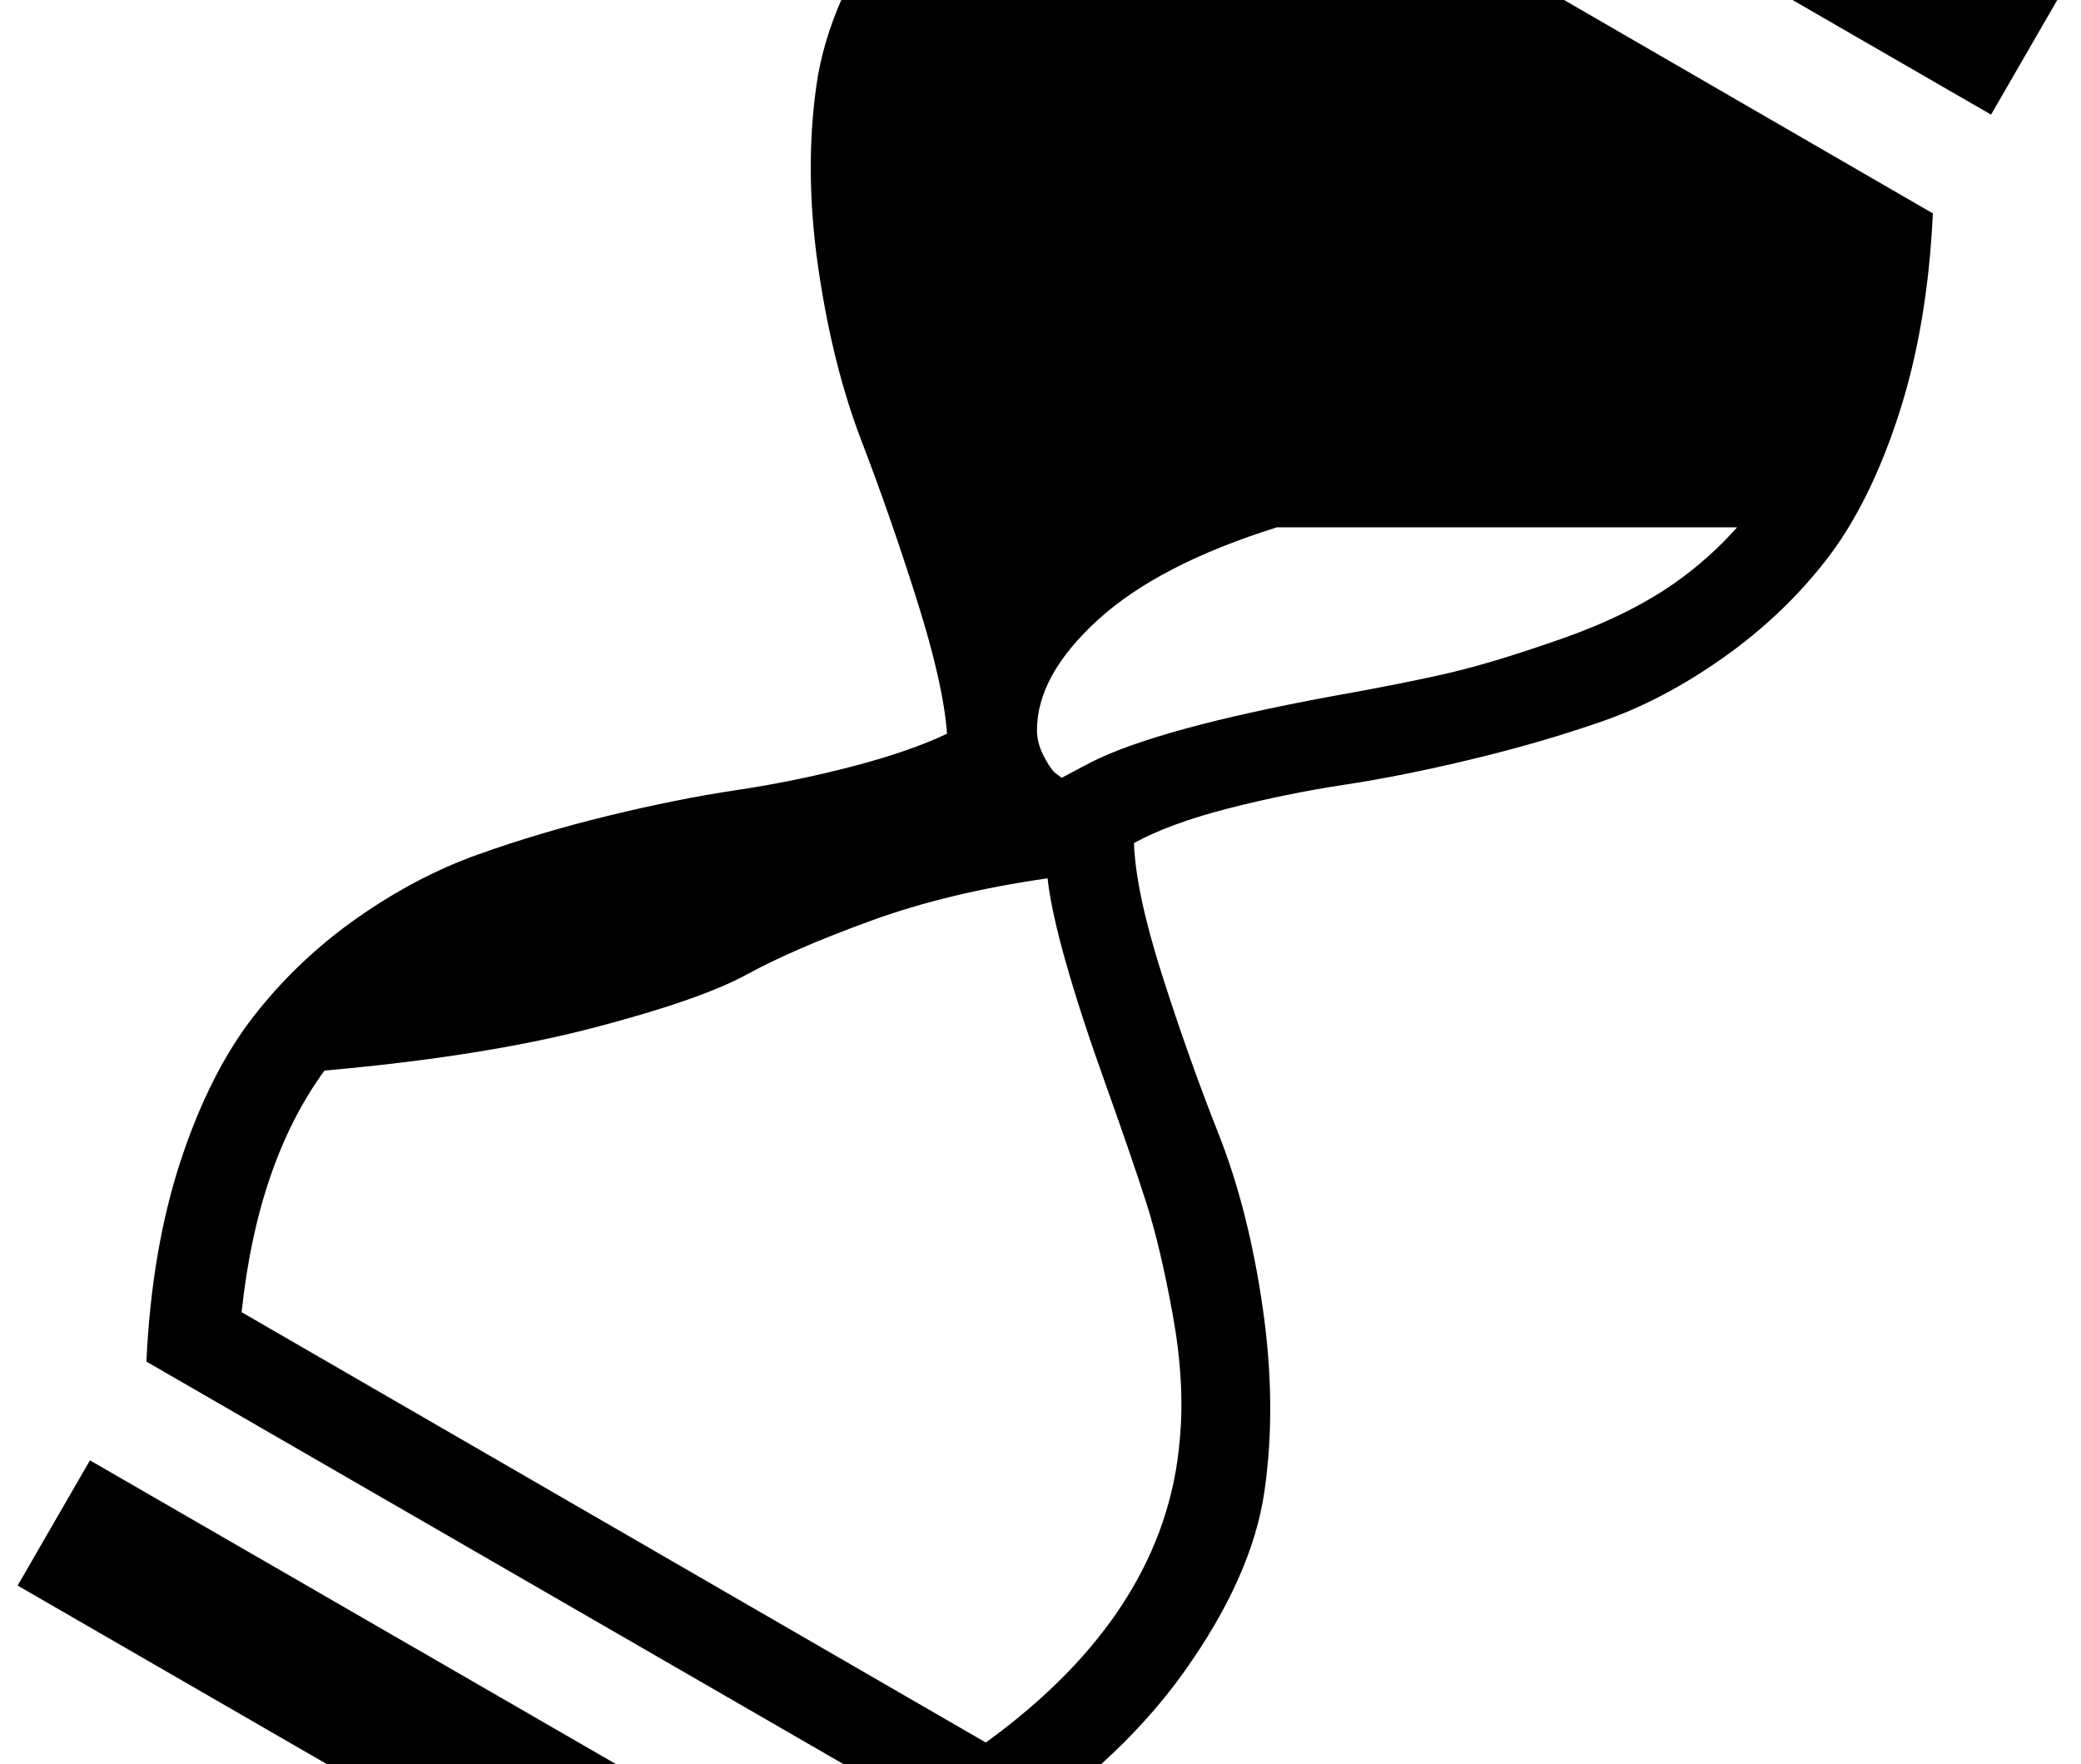
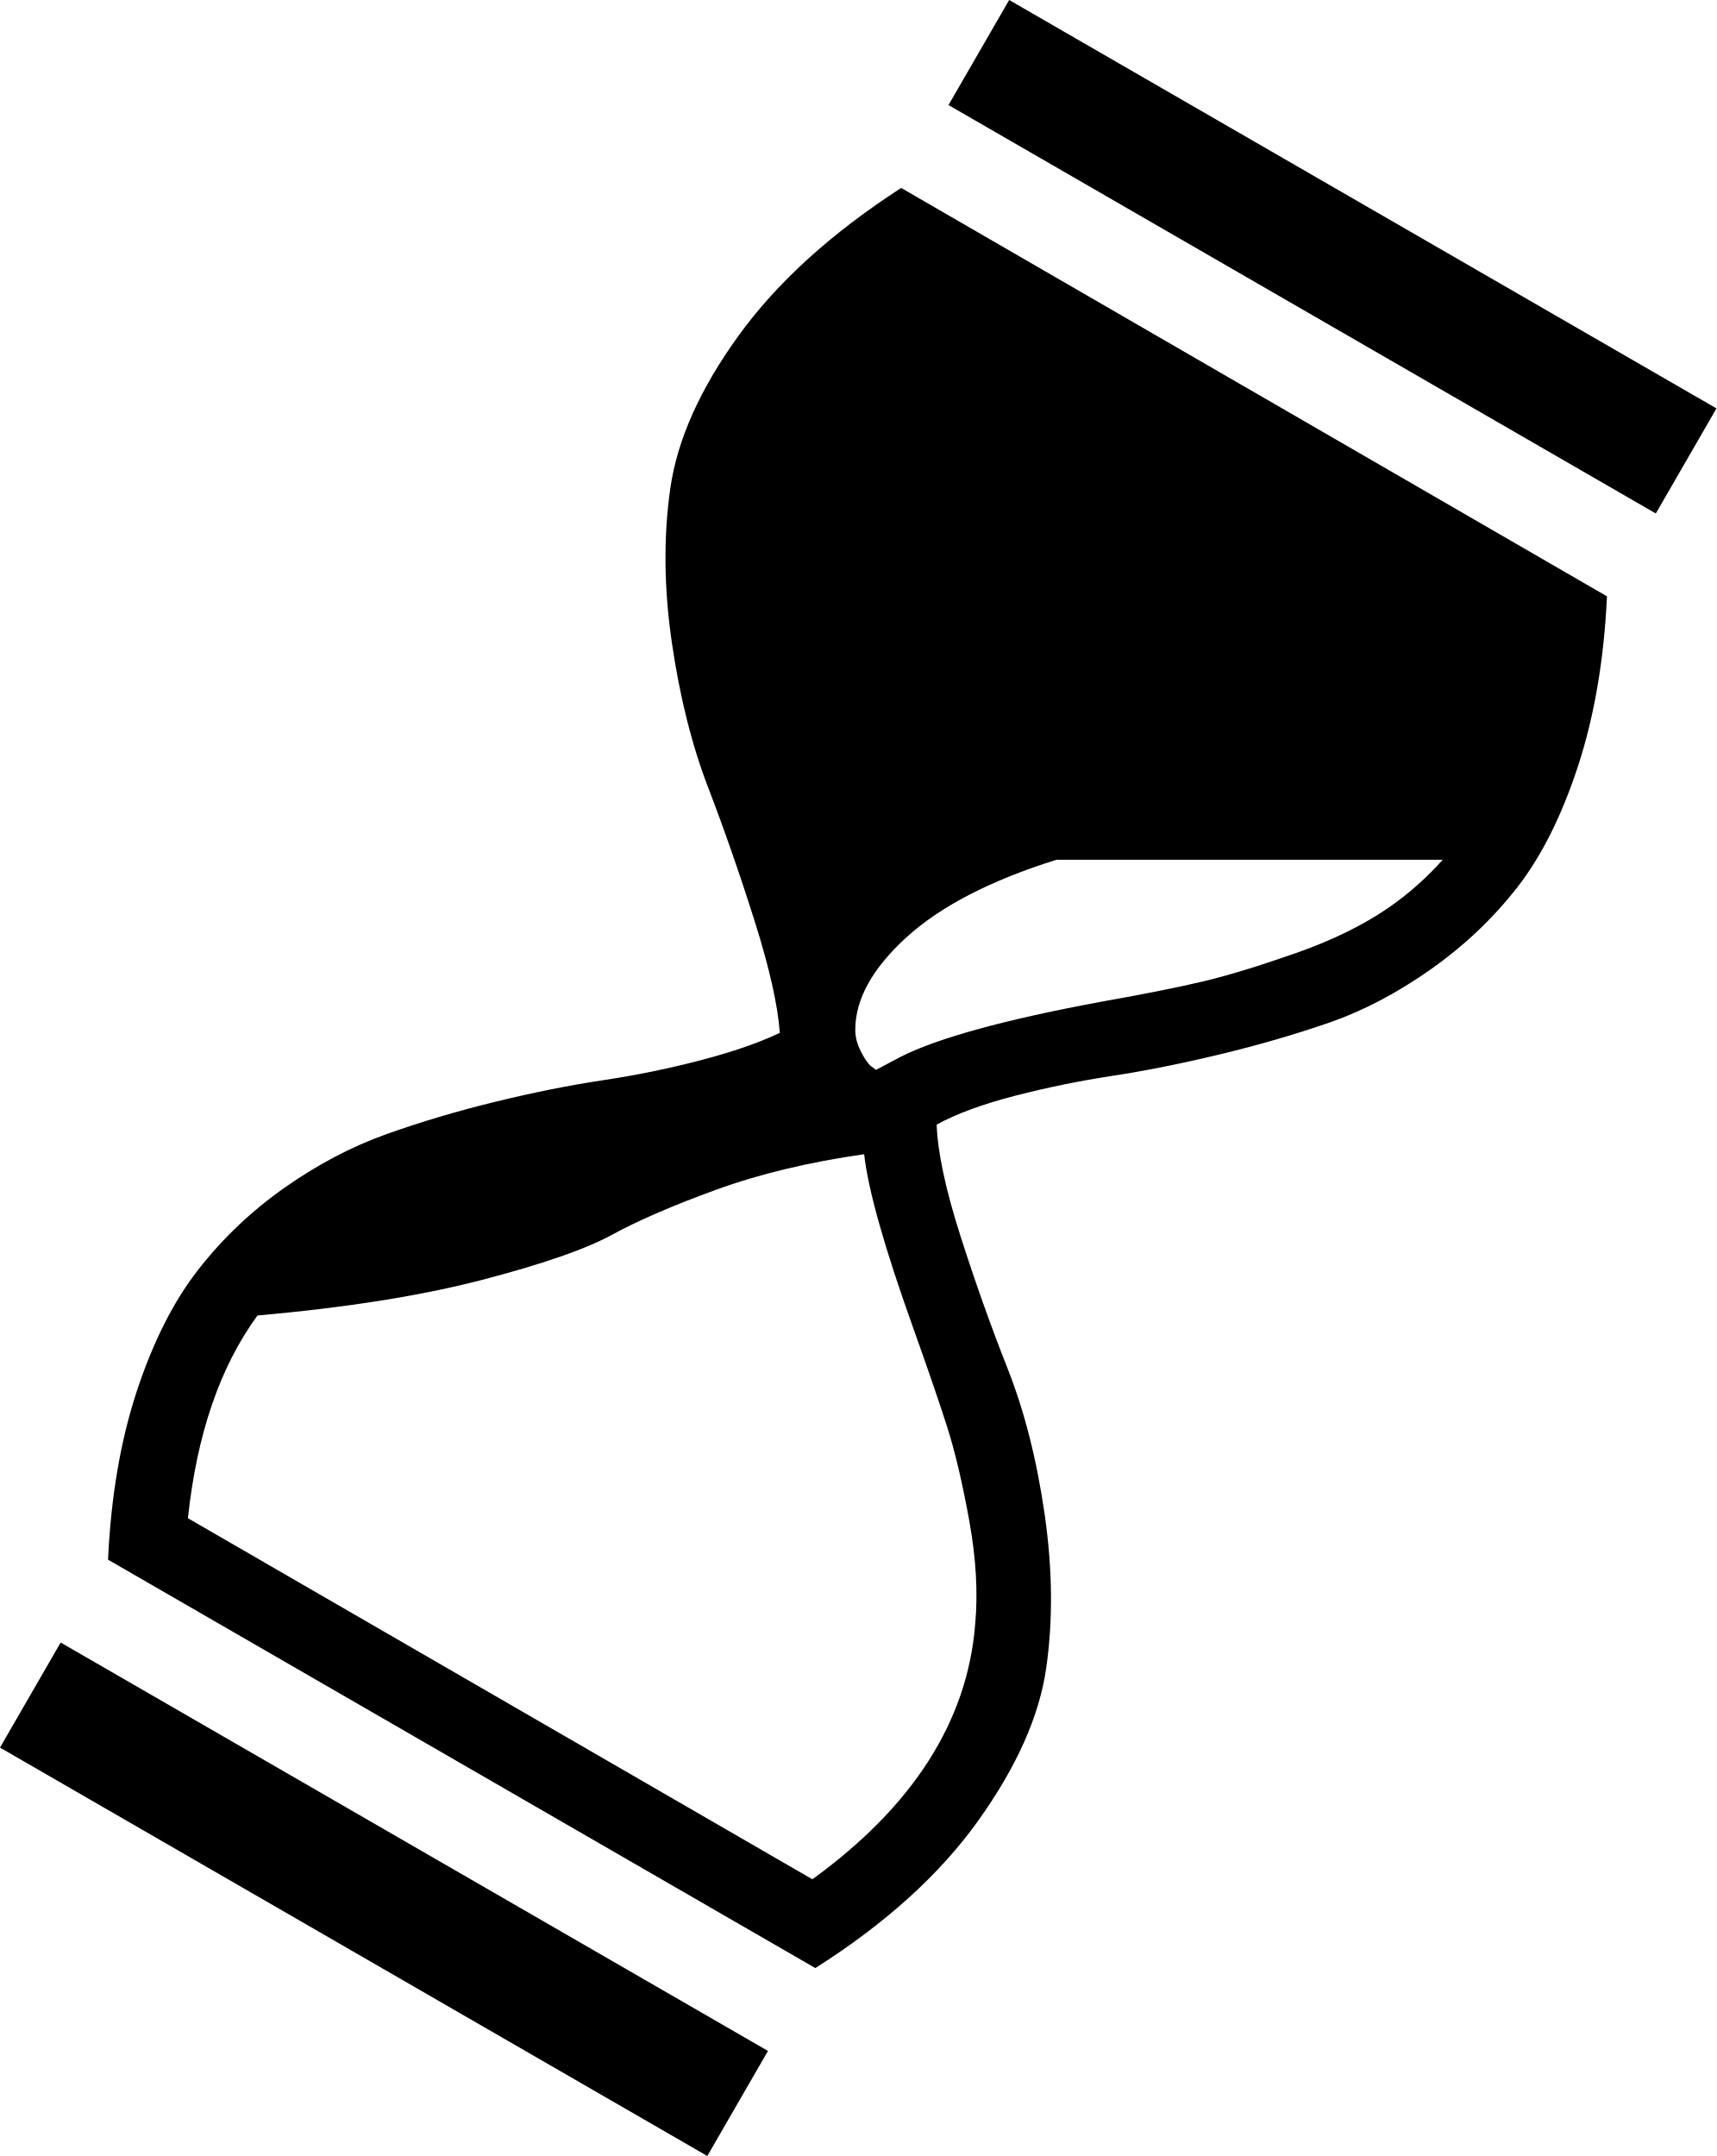
- <svg xmlns="http://www.w3.org/2000/svg" version="1.1" viewBox="-23 0 1180 1000" id="svg1">
+ <svg xmlns="http://www.w3.org/2000/svg" version="1.1" viewBox="-23 0 1160 1457" id="svg1" width="1160" height="1457">
  <defs id="defs1" />
-   <path fill="currentColor" d="M1147 -6l-41 71l-478 -276l41 -71zM506 1104l-41 71l-478 -276l41 -71zM514 416q-2 -28 -17 -75.5t-31.5 -90.5t-24.5 -98t-1 -104t46 -103t110 -100l477 276q-3 64 -19.5 114.5t-41 82t-58.5 55.5t-68.5 36t-74 21.5t-72.5 14.5t-66 13.5t-53 19.5q1 28 16 75t32 90 t25 98.5t1 104t-46 103t-110 99.5l-478 -276q3 -64 19.5 -114t41.5 -82t58.5 -55.5t68.5 -36t74 -22t72.5 -14.5t66 -13.5t53.5 -18.5zM646 816q3 -32 -4 -70.5t-15 -63.5t-23 -67q-29 -81 -33 -117q-56 8 -100 24t-70.5 30.5t-88 30.5t-151.5 24q-38 52 -47 137l422 244 q102 -74 110 -172zM962 299h-261q-67 21 -101.5 52.5t-34.5 62.5q0 7 3.5 14t6.5 10l4 3l17 -9q38 -19 135 -37q45 -8 70 -14t62 -19t63 -31q20 -14 36 -32z" id="path1" />
+   <path fill="currentColor" d="M 1137,276 1096,347 618,71 659,0 Z m -641,1110 -41,71 -478,-276 41,-71 z m 8,-688 Q 502,670 487,622.5 472,575 455.5,532 439,489 431,434 q -8,-55 -1,-104 7,-49 46,-103 39,-54 110,-100 l 477,276 q -3,64 -19.5,114.5 -16.5,50.5 -41,82 Q 978,631 944,655 910,679 875.5,691 841,703 801.5,712.5 762,722 729,727 q -33,5 -66,13.5 -33,8.5 -53,19.5 1,28 16,75 15,47 32,90 17,43 25,98.5 8,55.5 1,104 -7,48.5 -46,103 -39,54.5 -110,99.5 L 50,1054 Q 53,990 69.5,940 86,890 111,858 136,826 169.5,802.5 203,779 238,766.5 273,754 312,744.5 351,735 384.5,730 418,725 450.5,716.5 483,708 504,698 Z m 132,400 q 3,-32 -4,-70.5 -7,-38.5 -15,-63.5 -8,-25 -23,-67 -29,-81 -33,-117 -56,8 -100,24 -44,16 -70.5,30.5 Q 364,849 302.5,865 241,881 151,889 q -38,52 -47,137 l 422,244 q 102,-74 110,-172 z M 952,581 H 691 Q 624,602 589.5,633.5 555,665 555,696 q 0,7 3.5,14 3.5,7 6.5,10 l 4,3 17,-9 q 38,-19 135,-37 45,-8 70,-14 25,-6 62,-19 37,-13 63,-31 20,-14 36,-32 z" id="path1" />
</svg>
